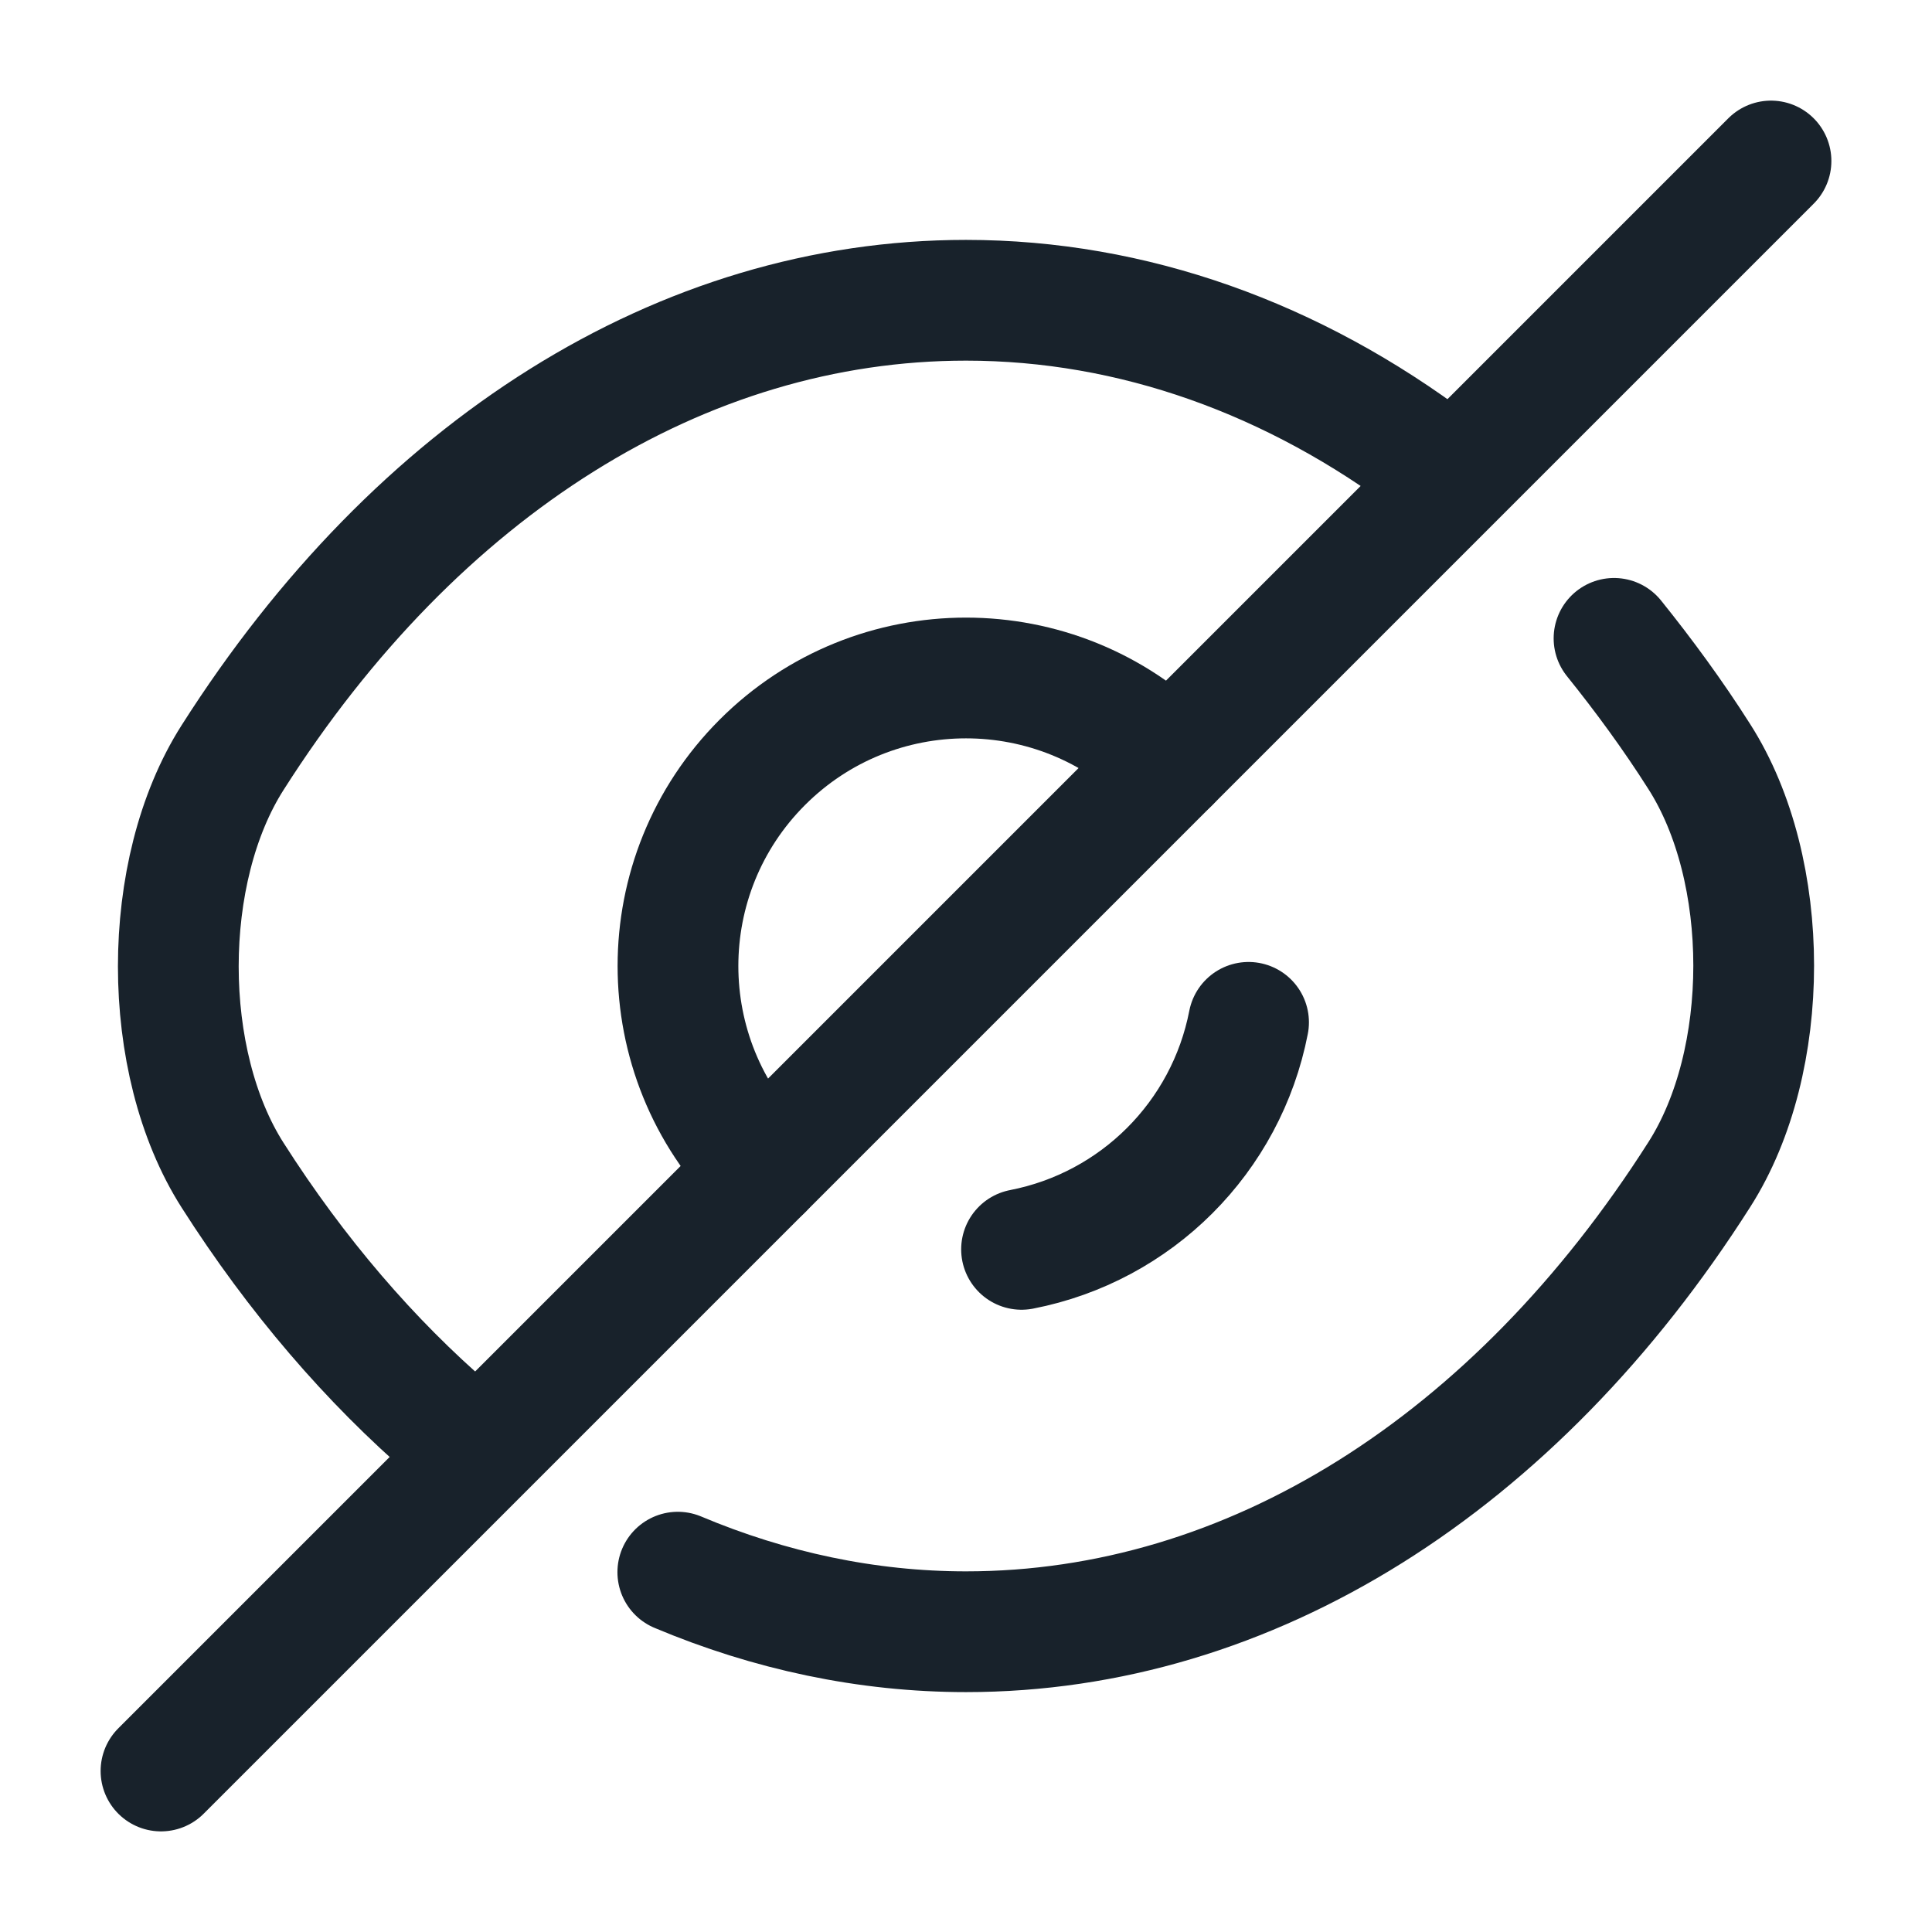
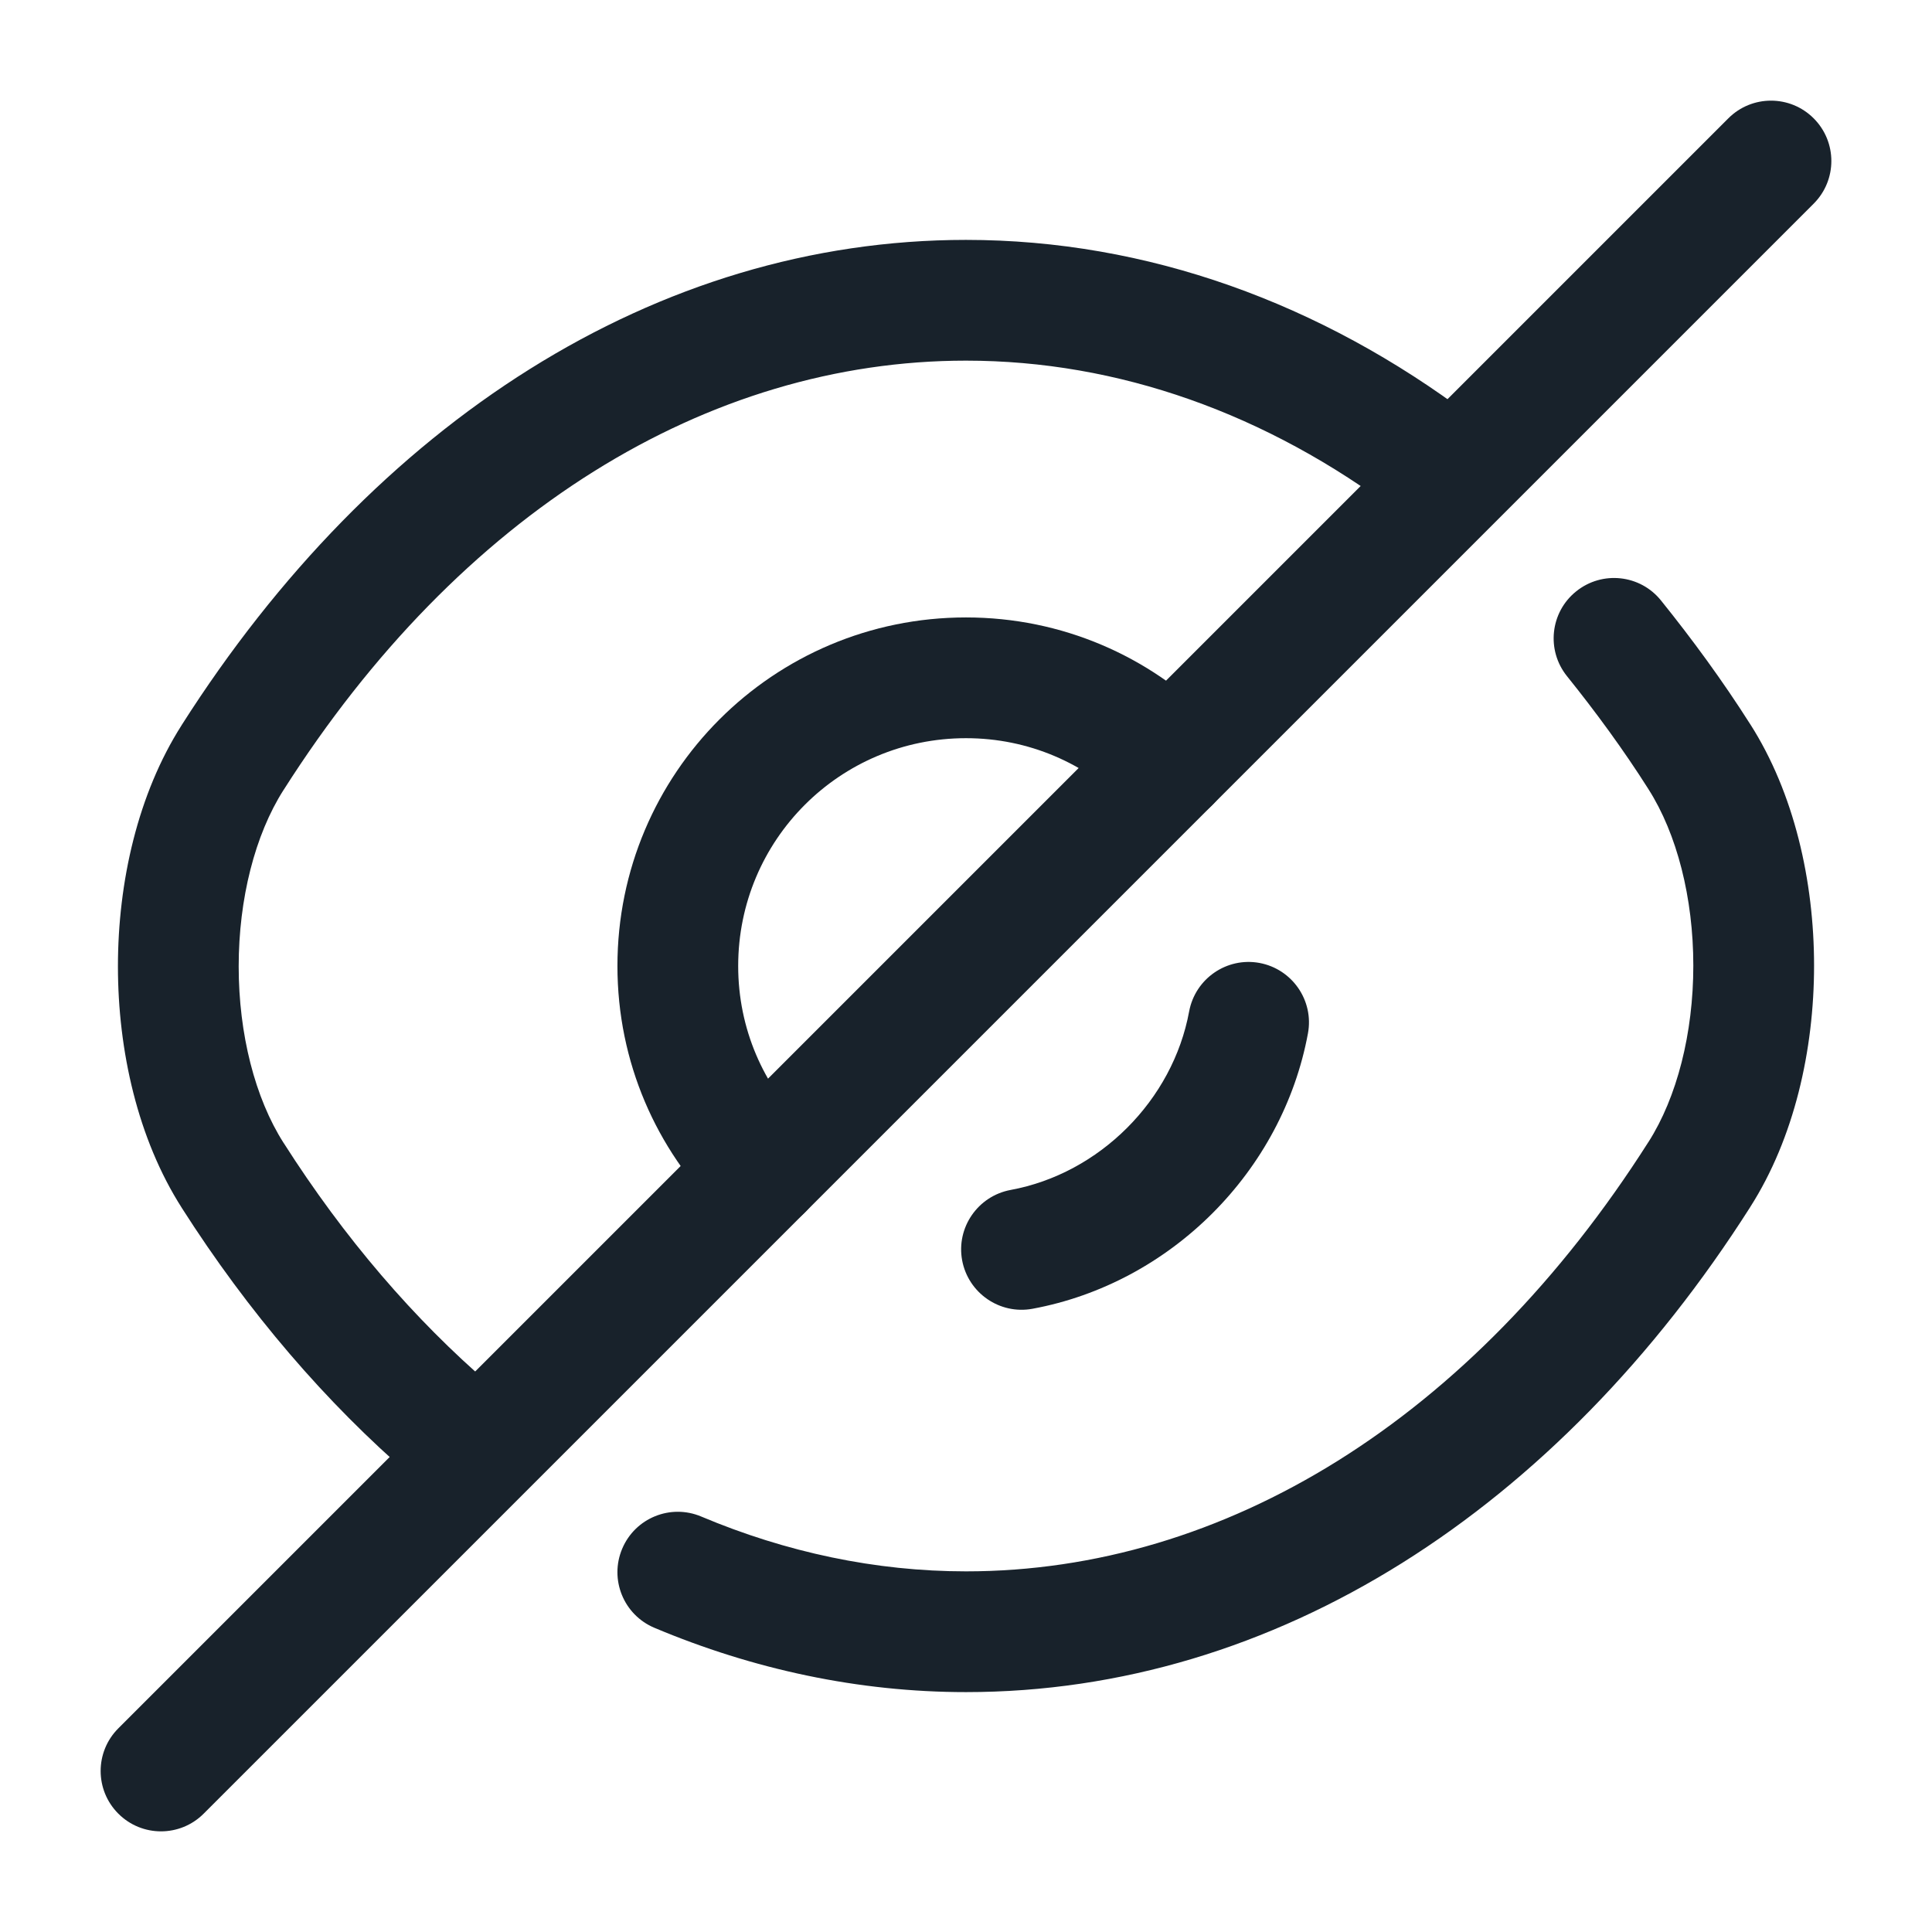
- <svg xmlns="http://www.w3.org/2000/svg" width="24" height="24" fill="none" viewBox="0 0 24 24">
-   <path stroke="#18222b" stroke-linecap="round" stroke-linejoin="round" stroke-width="1.5" d="m14.53 9.47-5.06 5.06a3.576 3.576 0 1 1 5.06-5.06" />
-   <path stroke="#18222b" stroke-linecap="round" stroke-linejoin="round" stroke-width="1.5" d="M17.82 5.77C16.07 4.45 14.07 3.73 12 3.73c-3.53 0-6.82 2.08-9.11 5.68-.9 1.41-.9 3.78 0 5.19.79 1.24 1.71 2.31 2.71 3.17m2.82 1.76c1.14.48 2.35.74 3.58.74 3.53 0 6.82-2.08 9.11-5.68.9-1.41.9-3.78 0-5.19-.33-.52-.69-1.01-1.06-1.47" />
-   <path stroke="#18222b" stroke-linecap="round" stroke-linejoin="round" stroke-width="1.5" d="M15.51 12.7a3.565 3.565 0 0 1-2.82 2.82m-3.22-.99L2 22M22 2l-7.47 7.47" />
+ <svg xmlns="http://www.w3.org/2000/svg" width="24" height="24" viewBox="0 0 24 24" fill="none">
+   <path transform="matrix(1 0 0 1 8.420 8.420)" d="M6.110 1.050L6.640 1.580C6.933 1.287 6.933 0.813 6.640 0.520L6.110 1.050ZM1.050 6.110L0.520 6.640C0.813 6.933 1.287 6.933 1.580 6.640L1.050 6.110ZM6.110 1.050L5.580 0.520L0.520 5.580L1.050 6.110L1.580 6.640L6.640 1.580L6.110 1.050ZM1.050 6.110L1.580 5.580C1.065 5.064 0.750 4.362 0.750 3.580L0.000 3.580L-0.750 3.580C-0.750 4.778 -0.265 5.856 0.520 6.640L1.050 6.110ZM0.000 3.580L0.750 3.580C0.750 2.014 2.014 0.750 3.580 0.750L3.580 0.000L3.580 -0.750C1.186 -0.750 -0.750 1.186 -0.750 3.580L0.000 3.580ZM3.580 0.000L3.580 0.750C4.362 0.750 5.064 1.065 5.580 1.580L6.110 1.050L6.640 0.520C5.856 -0.265 4.778 -0.750 3.580 -0.750L3.580 0.000Z" fill="#18222b" />
+   <path transform="matrix(1 0 0 1 2.215 3.730)" d="M15.153 2.639C15.484 2.888 15.954 2.822 16.204 2.492C16.453 2.161 16.387 1.691 16.057 1.441L15.605 2.040L15.153 2.639ZM0.675 5.680L1.307 6.084L1.308 6.083L0.675 5.680ZM0.675 10.870L1.308 10.467L1.307 10.466L0.675 10.870ZM2.896 14.609C3.210 14.879 3.684 14.843 3.954 14.529C4.224 14.215 4.188 13.741 3.874 13.471L3.385 14.040L2.896 14.609ZM15.605 2.040L16.057 1.441C14.190 0.034 12.035 -0.750 9.785 -0.750L9.785 0.000L9.785 0.750C11.675 0.750 13.520 1.406 15.153 2.639L15.605 2.040ZM9.785 0.000L9.785 -0.750C5.937 -0.750 2.433 1.519 0.042 5.277L0.675 5.680L1.308 6.083C3.497 2.641 6.573 0.750 9.785 0.750L9.785 0.000ZM0.675 5.680L0.043 5.276C-0.503 6.131 -0.750 7.226 -0.750 8.275C-0.750 9.324 -0.503 10.419 0.043 11.274L0.675 10.870L1.307 10.466C0.953 9.911 0.750 9.116 0.750 8.275C0.750 7.434 0.953 6.639 1.307 6.084L0.675 5.680ZM0.675 10.870L0.042 11.273C0.869 12.570 1.836 13.697 2.896 14.609L3.385 14.040L3.874 13.471C2.934 12.663 2.061 11.650 1.308 10.467L0.675 10.870Z" fill="#18222b" />
+   <path transform="matrix(1 0 0 1 8.420 7.930)" d="M0.291 10.909C-0.091 10.748 -0.530 10.927 -0.691 11.309C-0.852 11.691 -0.673 12.130 -0.291 12.291L0.000 11.600L0.291 10.909ZM12.690 6.660L12.058 6.256L12.057 6.257L12.690 6.660ZM12.690 1.470L12.057 1.872L12.058 1.874L12.690 1.470ZM12.214 -0.470C11.955 -0.793 11.483 -0.844 11.160 -0.584C10.837 -0.325 10.786 0.147 11.046 0.470L11.630 0.000L12.214 -0.470ZM0.000 11.600L-0.291 12.291C0.935 12.807 2.243 13.090 3.580 13.090L3.580 12.340L3.580 11.590C2.457 11.590 1.345 11.353 0.291 10.909L0.000 11.600ZM3.580 12.340L3.580 13.090C7.428 13.090 10.932 10.821 13.323 7.063L12.690 6.660L12.057 6.257C9.868 9.699 6.792 11.590 3.580 11.590L3.580 12.340ZM12.690 6.660L13.322 7.064C13.868 6.209 14.115 5.114 14.115 4.065C14.115 3.016 13.868 1.921 13.322 1.066L12.690 1.470L12.058 1.874C12.412 2.429 12.615 3.224 12.615 4.065C12.615 4.906 12.412 5.701 12.058 6.256L12.690 6.660ZM12.690 1.470L13.323 1.068C12.975 0.520 12.598 0.007 12.214 -0.470L11.630 0.000L11.046 0.470C11.402 0.913 11.745 1.380 12.057 1.872L12.690 1.470Z" fill="#18222b" />
+   <path transform="matrix(1 0 0 1 12.690 12.700)" d="M3.558 0.136C3.633 -0.271 3.363 -0.662 2.956 -0.738C2.549 -0.813 2.158 -0.543 2.082 -0.136L2.820 0.000L3.558 0.136ZM-0.136 2.082C-0.543 2.158 -0.813 2.549 -0.738 2.956C-0.662 3.363 -0.271 3.633 0.136 3.558L0.000 2.820L-0.136 2.082ZM2.820 0.000L2.082 -0.136C1.879 0.968 0.968 1.879 -0.136 2.082L0.000 2.820L0.136 3.558C1.852 3.241 3.241 1.852 3.558 0.136L2.820 0.000Z" fill="#18222b" />
+   <path transform="matrix(1 0 0 1 2.000 14.530)" d="M8.000 0.530C8.293 0.237 8.293 -0.237 8.000 -0.530C7.707 -0.823 7.233 -0.823 6.940 -0.530L7.470 0.000L8.000 0.530ZM-0.530 6.940C-0.823 7.233 -0.823 7.707 -0.530 8.000C-0.237 8.293 0.237 8.293 0.530 8.000L0.000 7.470L-0.530 6.940ZM7.470 0.000L6.940 -0.530L-0.530 6.940L0.000 7.470L0.530 8.000L8.000 0.530L7.470 0.000Z" fill="#18222b" />
+   <path transform="matrix(1 0 0 1 14.530 2.000)" d="M8.000 0.530C8.293 0.237 8.293 -0.237 8.000 -0.530C7.707 -0.823 7.233 -0.823 6.940 -0.530L7.470 0.000L8.000 0.530ZM-0.530 6.940C-0.823 7.233 -0.823 7.707 -0.530 8.000C-0.237 8.293 0.237 8.293 0.530 8.000L0.000 7.470L-0.530 6.940ZM7.470 0.000L6.940 -0.530L-0.530 6.940L0.000 7.470L0.530 8.000L8.000 0.530L7.470 0.000Z" fill="#18222b" />
</svg>
